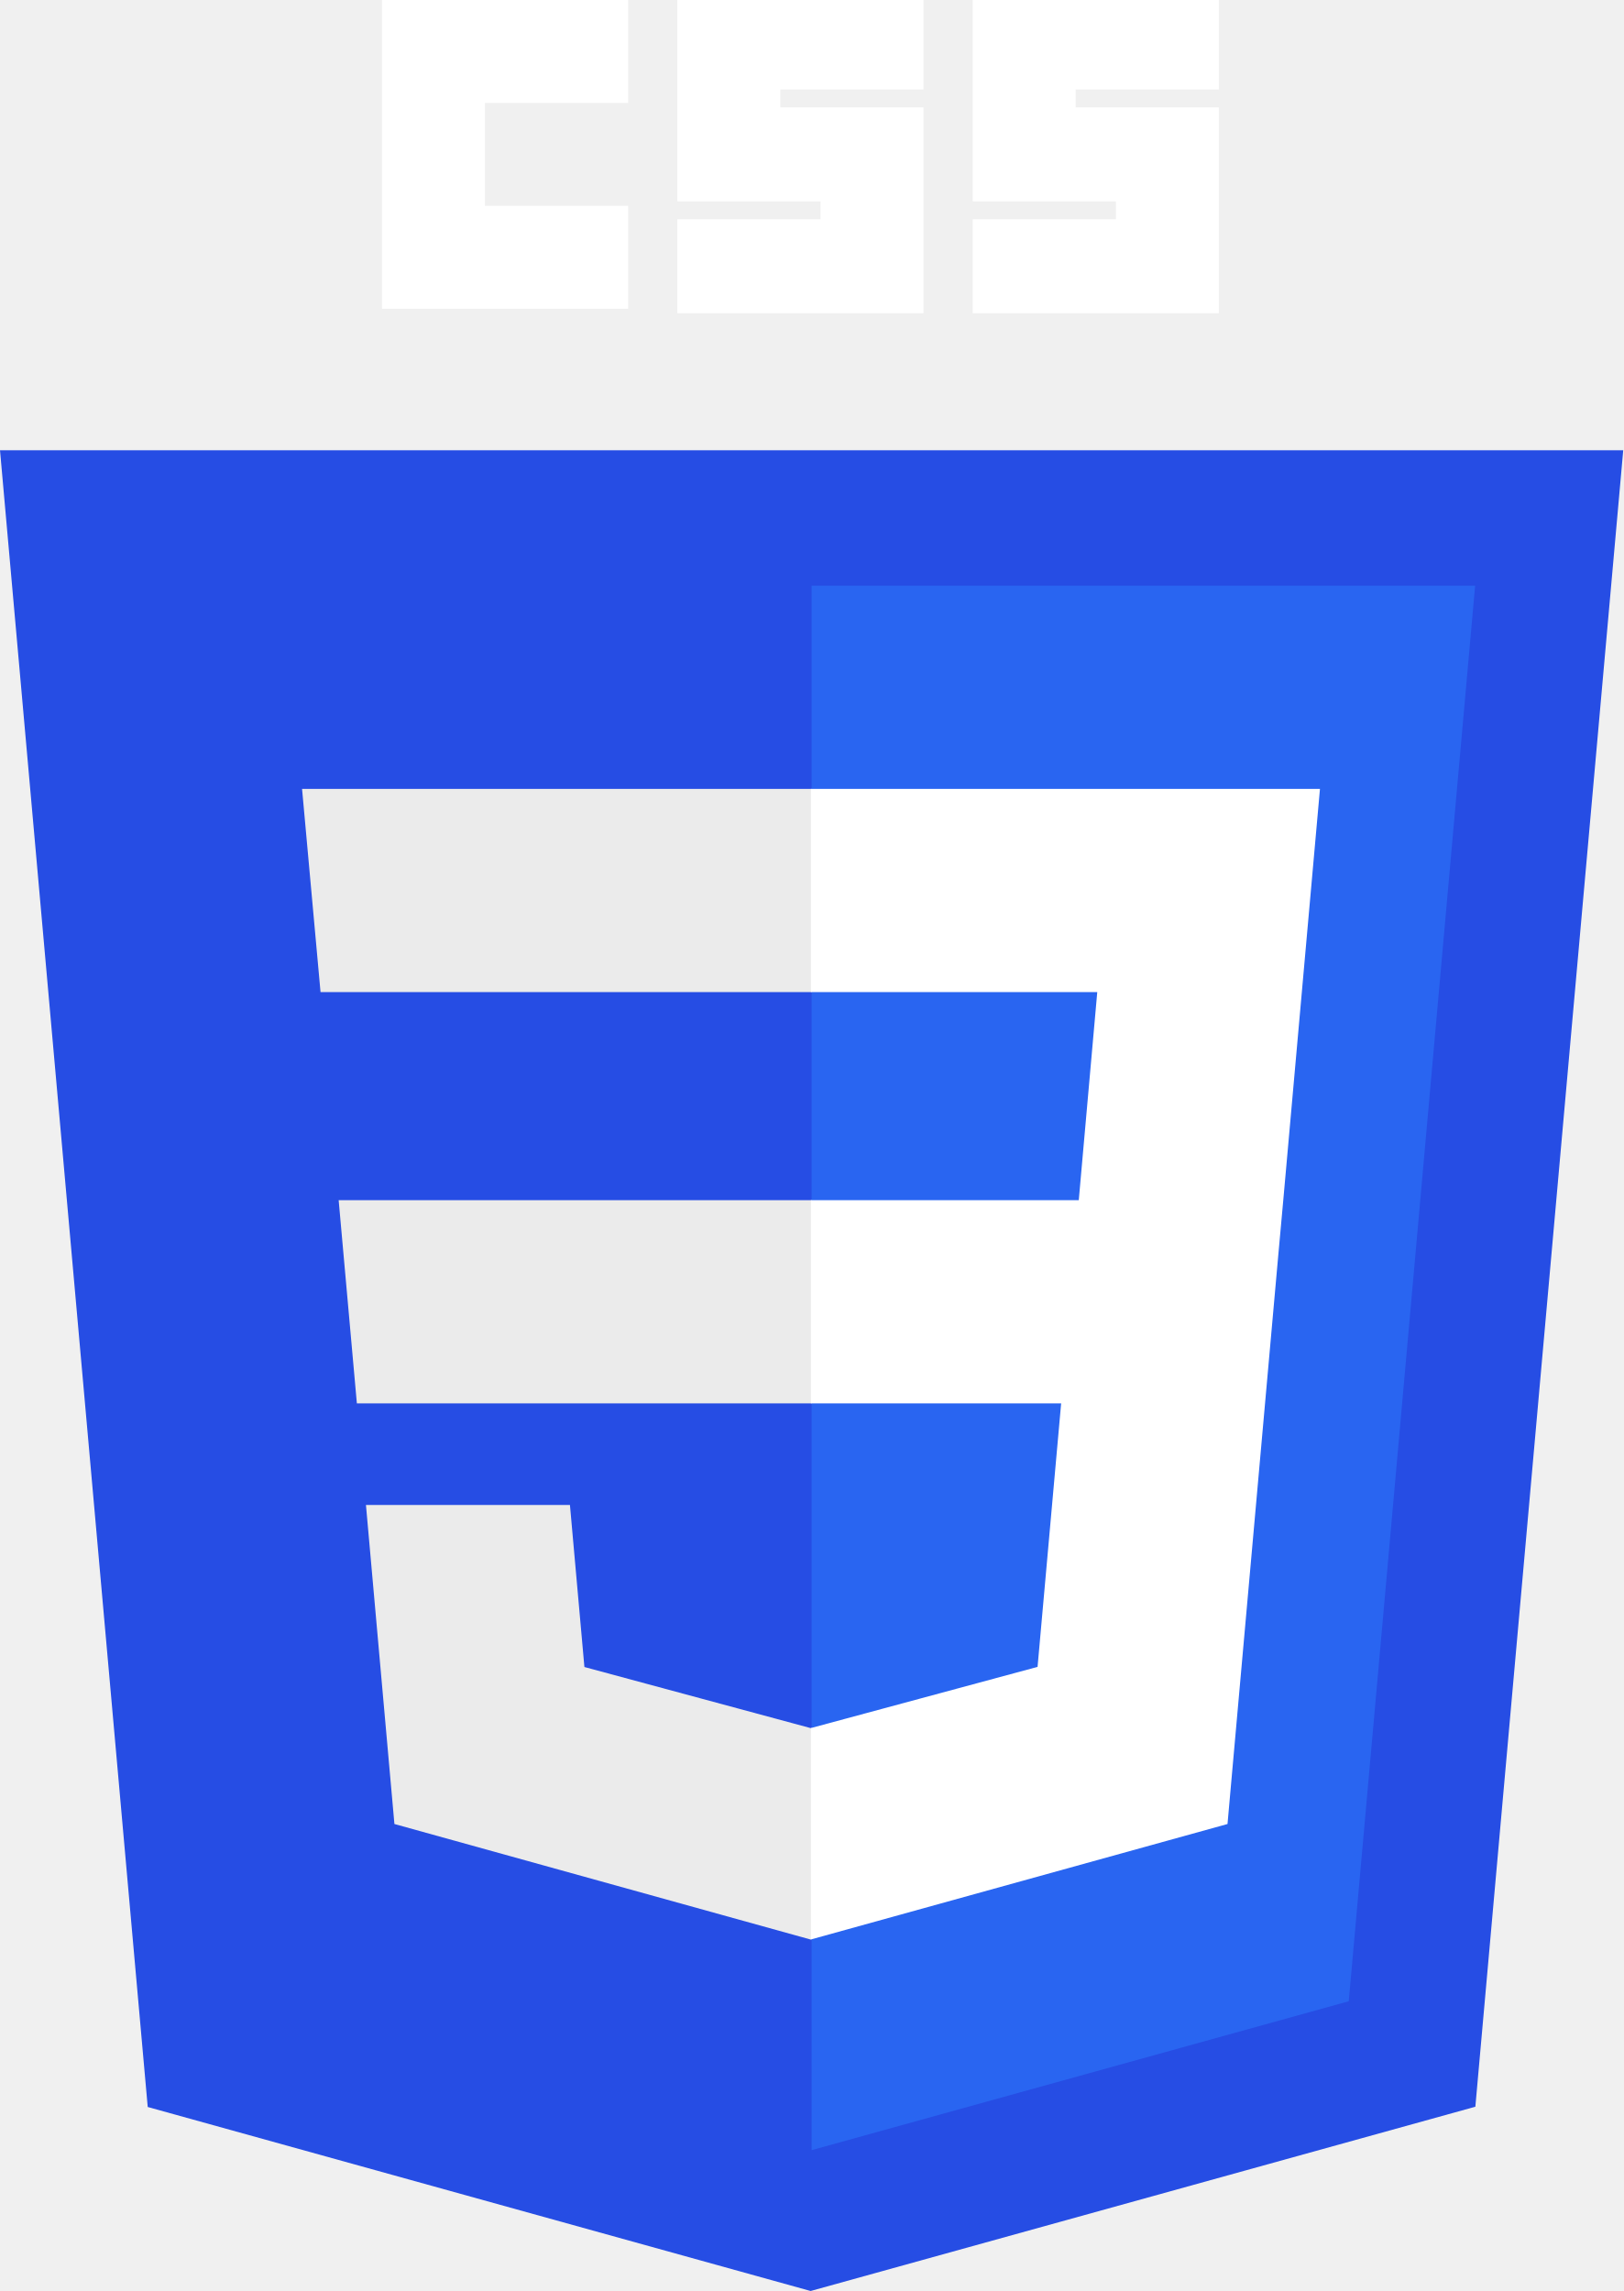
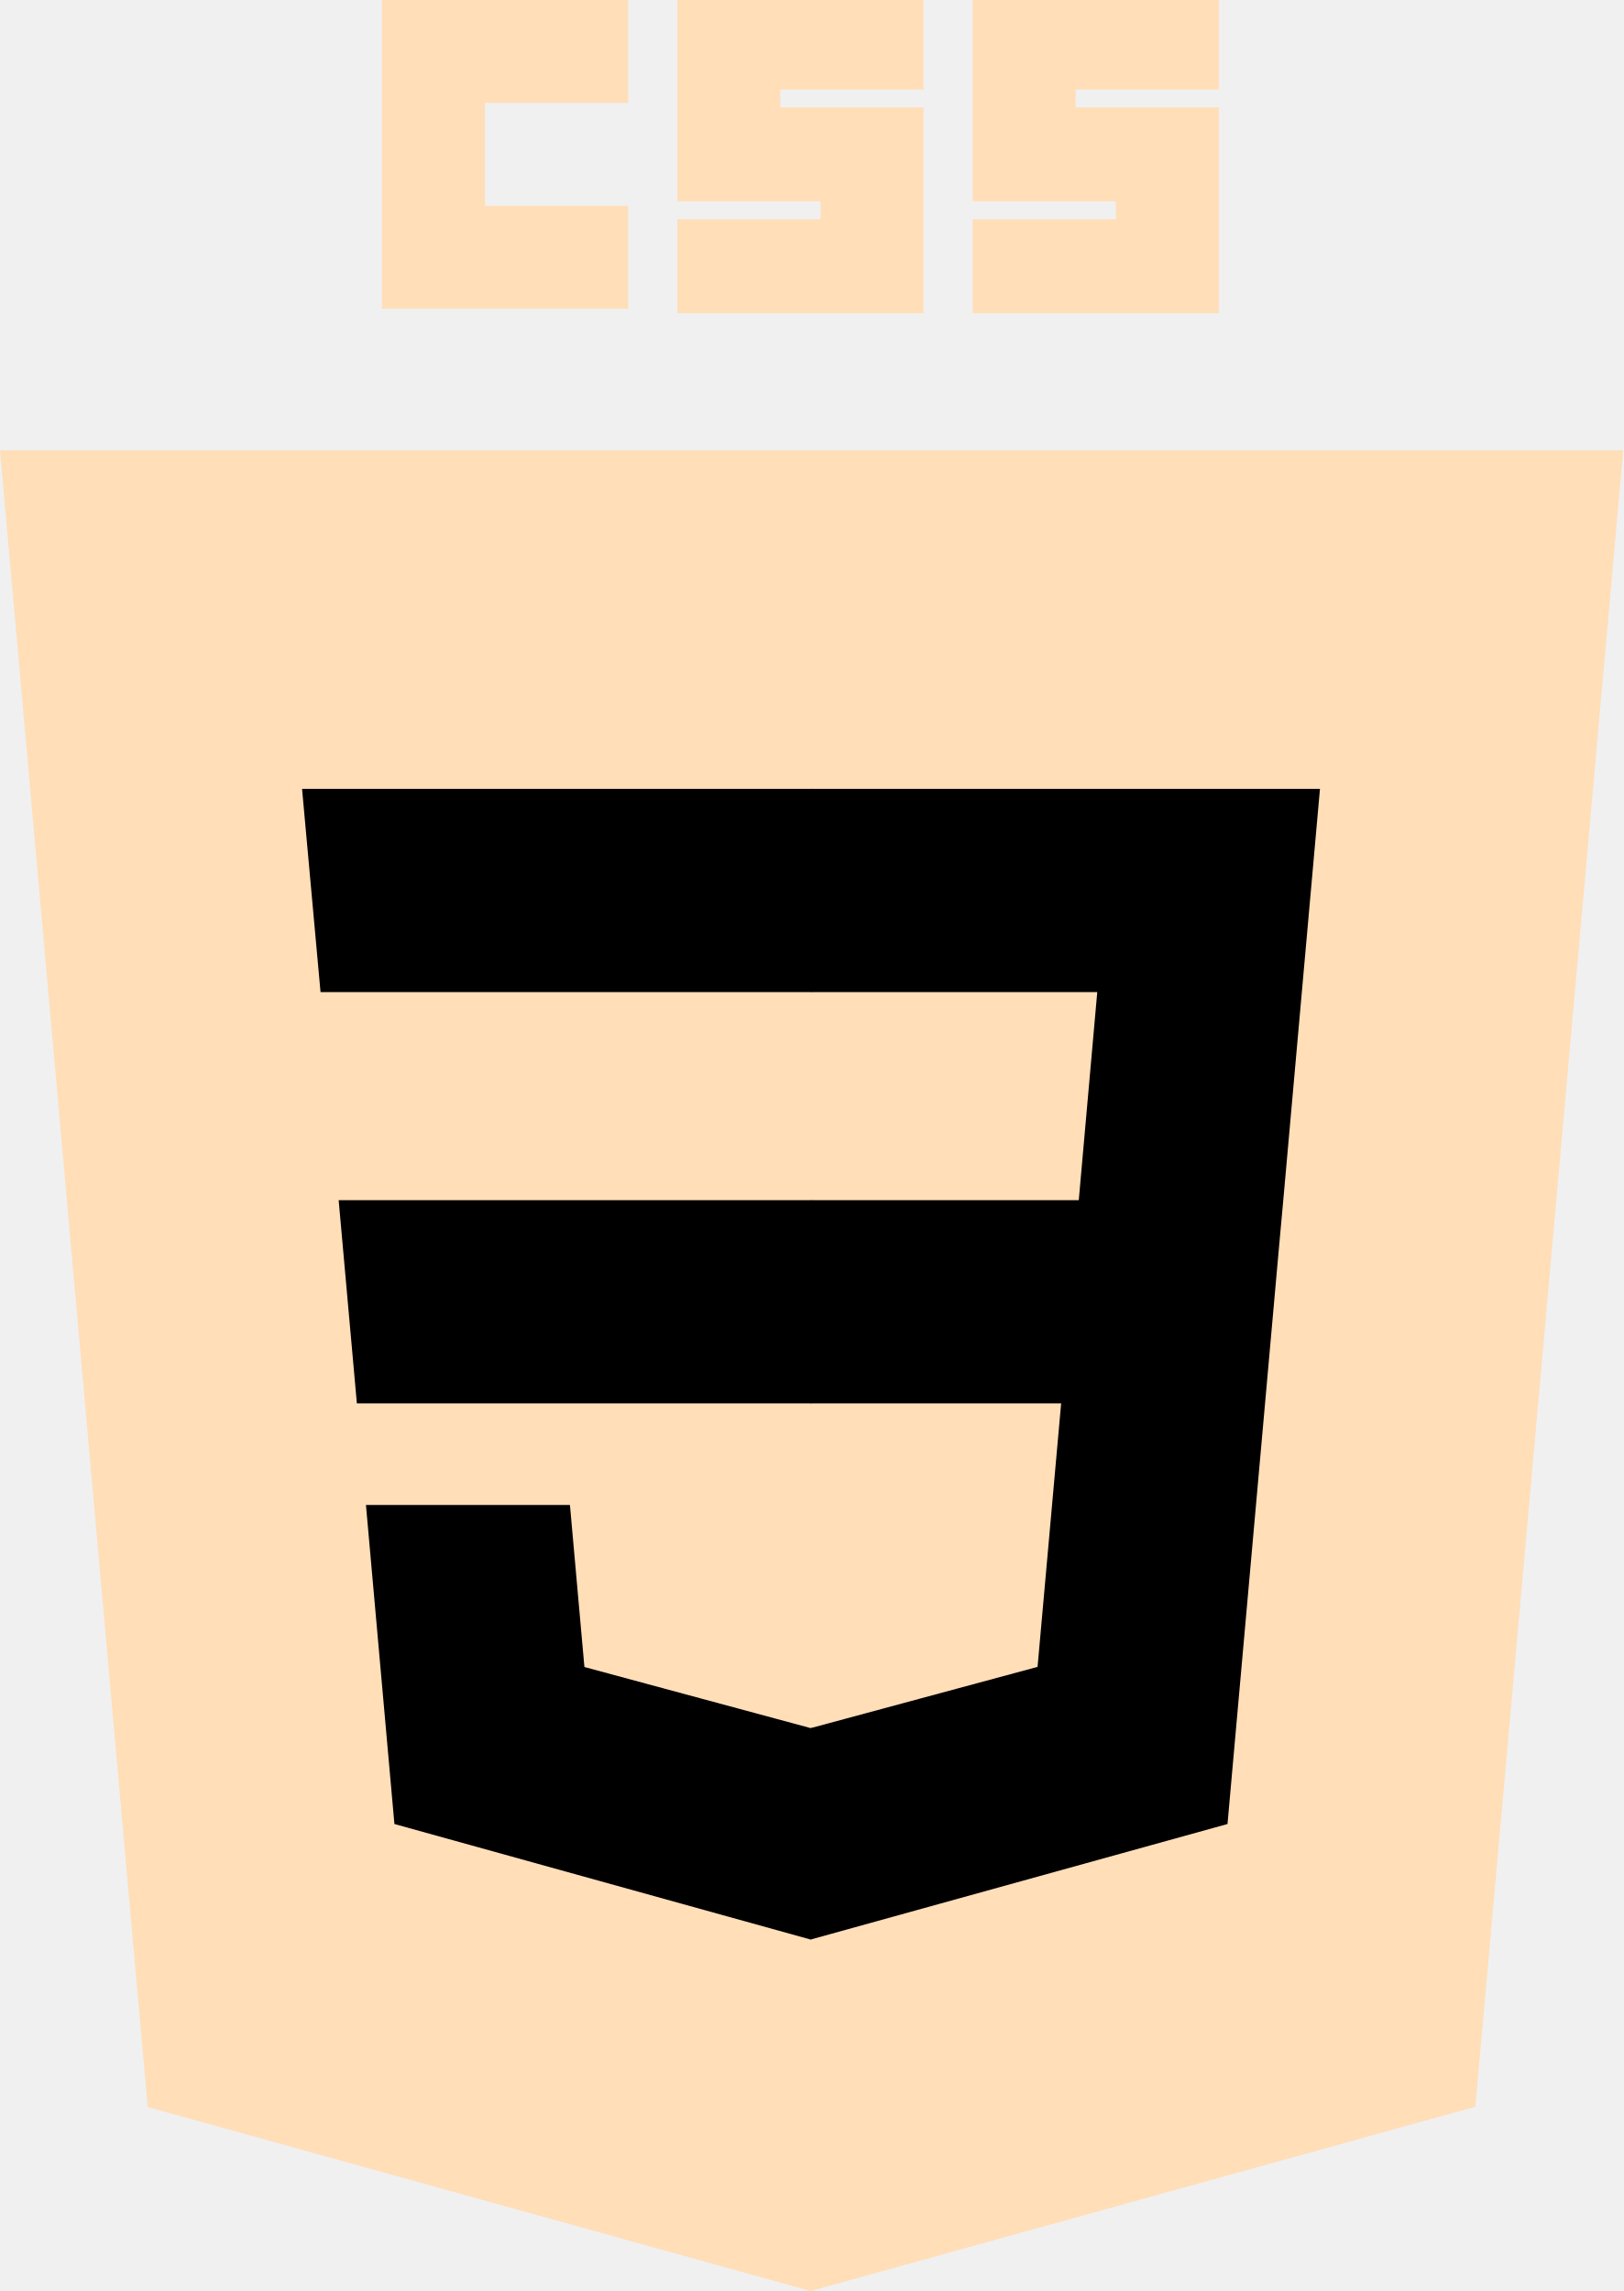
<svg xmlns="http://www.w3.org/2000/svg" width="102.372mm" height="144.498mm" viewBox="0 0 362.734 512" id="svg3476" version="1.1">
  <defs id="defs3478" />
  <g id="layer1" transform="translate(-193.633,-276.3622)">
    <g id="g3013" transform="translate(119,276.3622)">
-       <polygon id="polygon2989" points="437.367,100.62 404.321,470.819 255.778,512 107.644,470.877 74.633,100.62 " style="fill:#264de4" />
-       <polygon id="polygon2991" points="376.03,447.246 404.27,130.894 256,130.894 256,480.523 " style="fill:#2965f1" />
-       <polygon id="polygon2993" points="150.31,268.217 154.38,313.627 256,313.627 256,268.217 " style="fill:#ebebeb" />
-       <polygon id="polygon2995" points="256,176.305 255.843,176.305 142.132,176.305 146.26,221.716 256,221.716 " style="fill:#ebebeb" />
-       <polygon id="polygon2997" points="256,433.399 256,386.153 255.801,386.206 205.227,372.55 201.994,336.333 177.419,336.333 156.409,336.333 162.771,407.634 255.791,433.457 " style="fill:#ebebeb" />
-       <path fill="white" id="path2999" d="m 160,0 55,0 0,23 -32,0 0,23 32,0 0,23 -55,0 z" />
-       <path fill="white" id="path3001" d="m 226,0 55,0 0,20 -32,0 0,4 32,0 0,46 -55,0 0,-21 32,0 0,-4 -32,0 z" />
-       <path fill="white" id="path3003" d="m 292,0 55,0 0,20 -32,0 0,4 32,0 0,46 -55,0 0,-21 32,0 0,-4 -32,0 z" />
-       <polygon id="polygon3005" points="311.761,313.627 306.49,372.521 255.843,386.191 255.843,433.435 348.937,407.634 349.62,399.962 360.291,280.411 361.399,268.217 369.597,176.305 255.843,176.305 255.843,221.716 319.831,221.716 315.699,268.217 255.843,268.217 255.843,313.627 " style="fill:#ffffff" />
+       <polygon id="polygon2989" points="437.367,100.62 404.321,470.819 255.778,512 107.644,470.877 74.633,100.62 " style="fill:#FFDEB8" />
+       <polygon id="polygon2991" points="376.03,447.246 404.27,130.894 256,130.894 256,480.523 " style="fill:#FFDEB8" />
+       <polygon id="polygon2993" points="150.31,268.217 154.38,313.627 256,313.627 256,268.217 " />
+       <polygon id="polygon2995" points="256,176.305 255.843,176.305 142.132,176.305 146.26,221.716 256,221.716 " />
+       <polygon id="polygon2997" points="256,433.399 256,386.153 255.801,386.206 205.227,372.55 201.994,336.333 177.419,336.333 156.409,336.333 162.771,407.634 255.791,433.457 " />
+       <path fill="#ffdeb8" id="path2999" d="m 160,0 55,0 0,23 -32,0 0,23 32,0 0,23 -55,0 z" />
+       <path fill="#ffdeb8" id="path3001" d="m 226,0 55,0 0,20 -32,0 0,4 32,0 0,46 -55,0 0,-21 32,0 0,-4 -32,0 z" />
+       <path fill="#ffdeb8" id="path3003" d="m 292,0 55,0 0,20 -32,0 0,4 32,0 0,46 -55,0 0,-21 32,0 0,-4 -32,0 z" />
+       <polygon id="polygon3005" points="311.761,313.627 306.49,372.521 255.843,386.191 255.843,433.435 348.937,407.634 349.62,399.962 360.291,280.411 361.399,268.217 369.597,176.305 255.843,176.305 255.843,221.716 319.831,221.716 315.699,268.217 255.843,268.217 255.843,313.627 " />
    </g>
  </g>
</svg>
